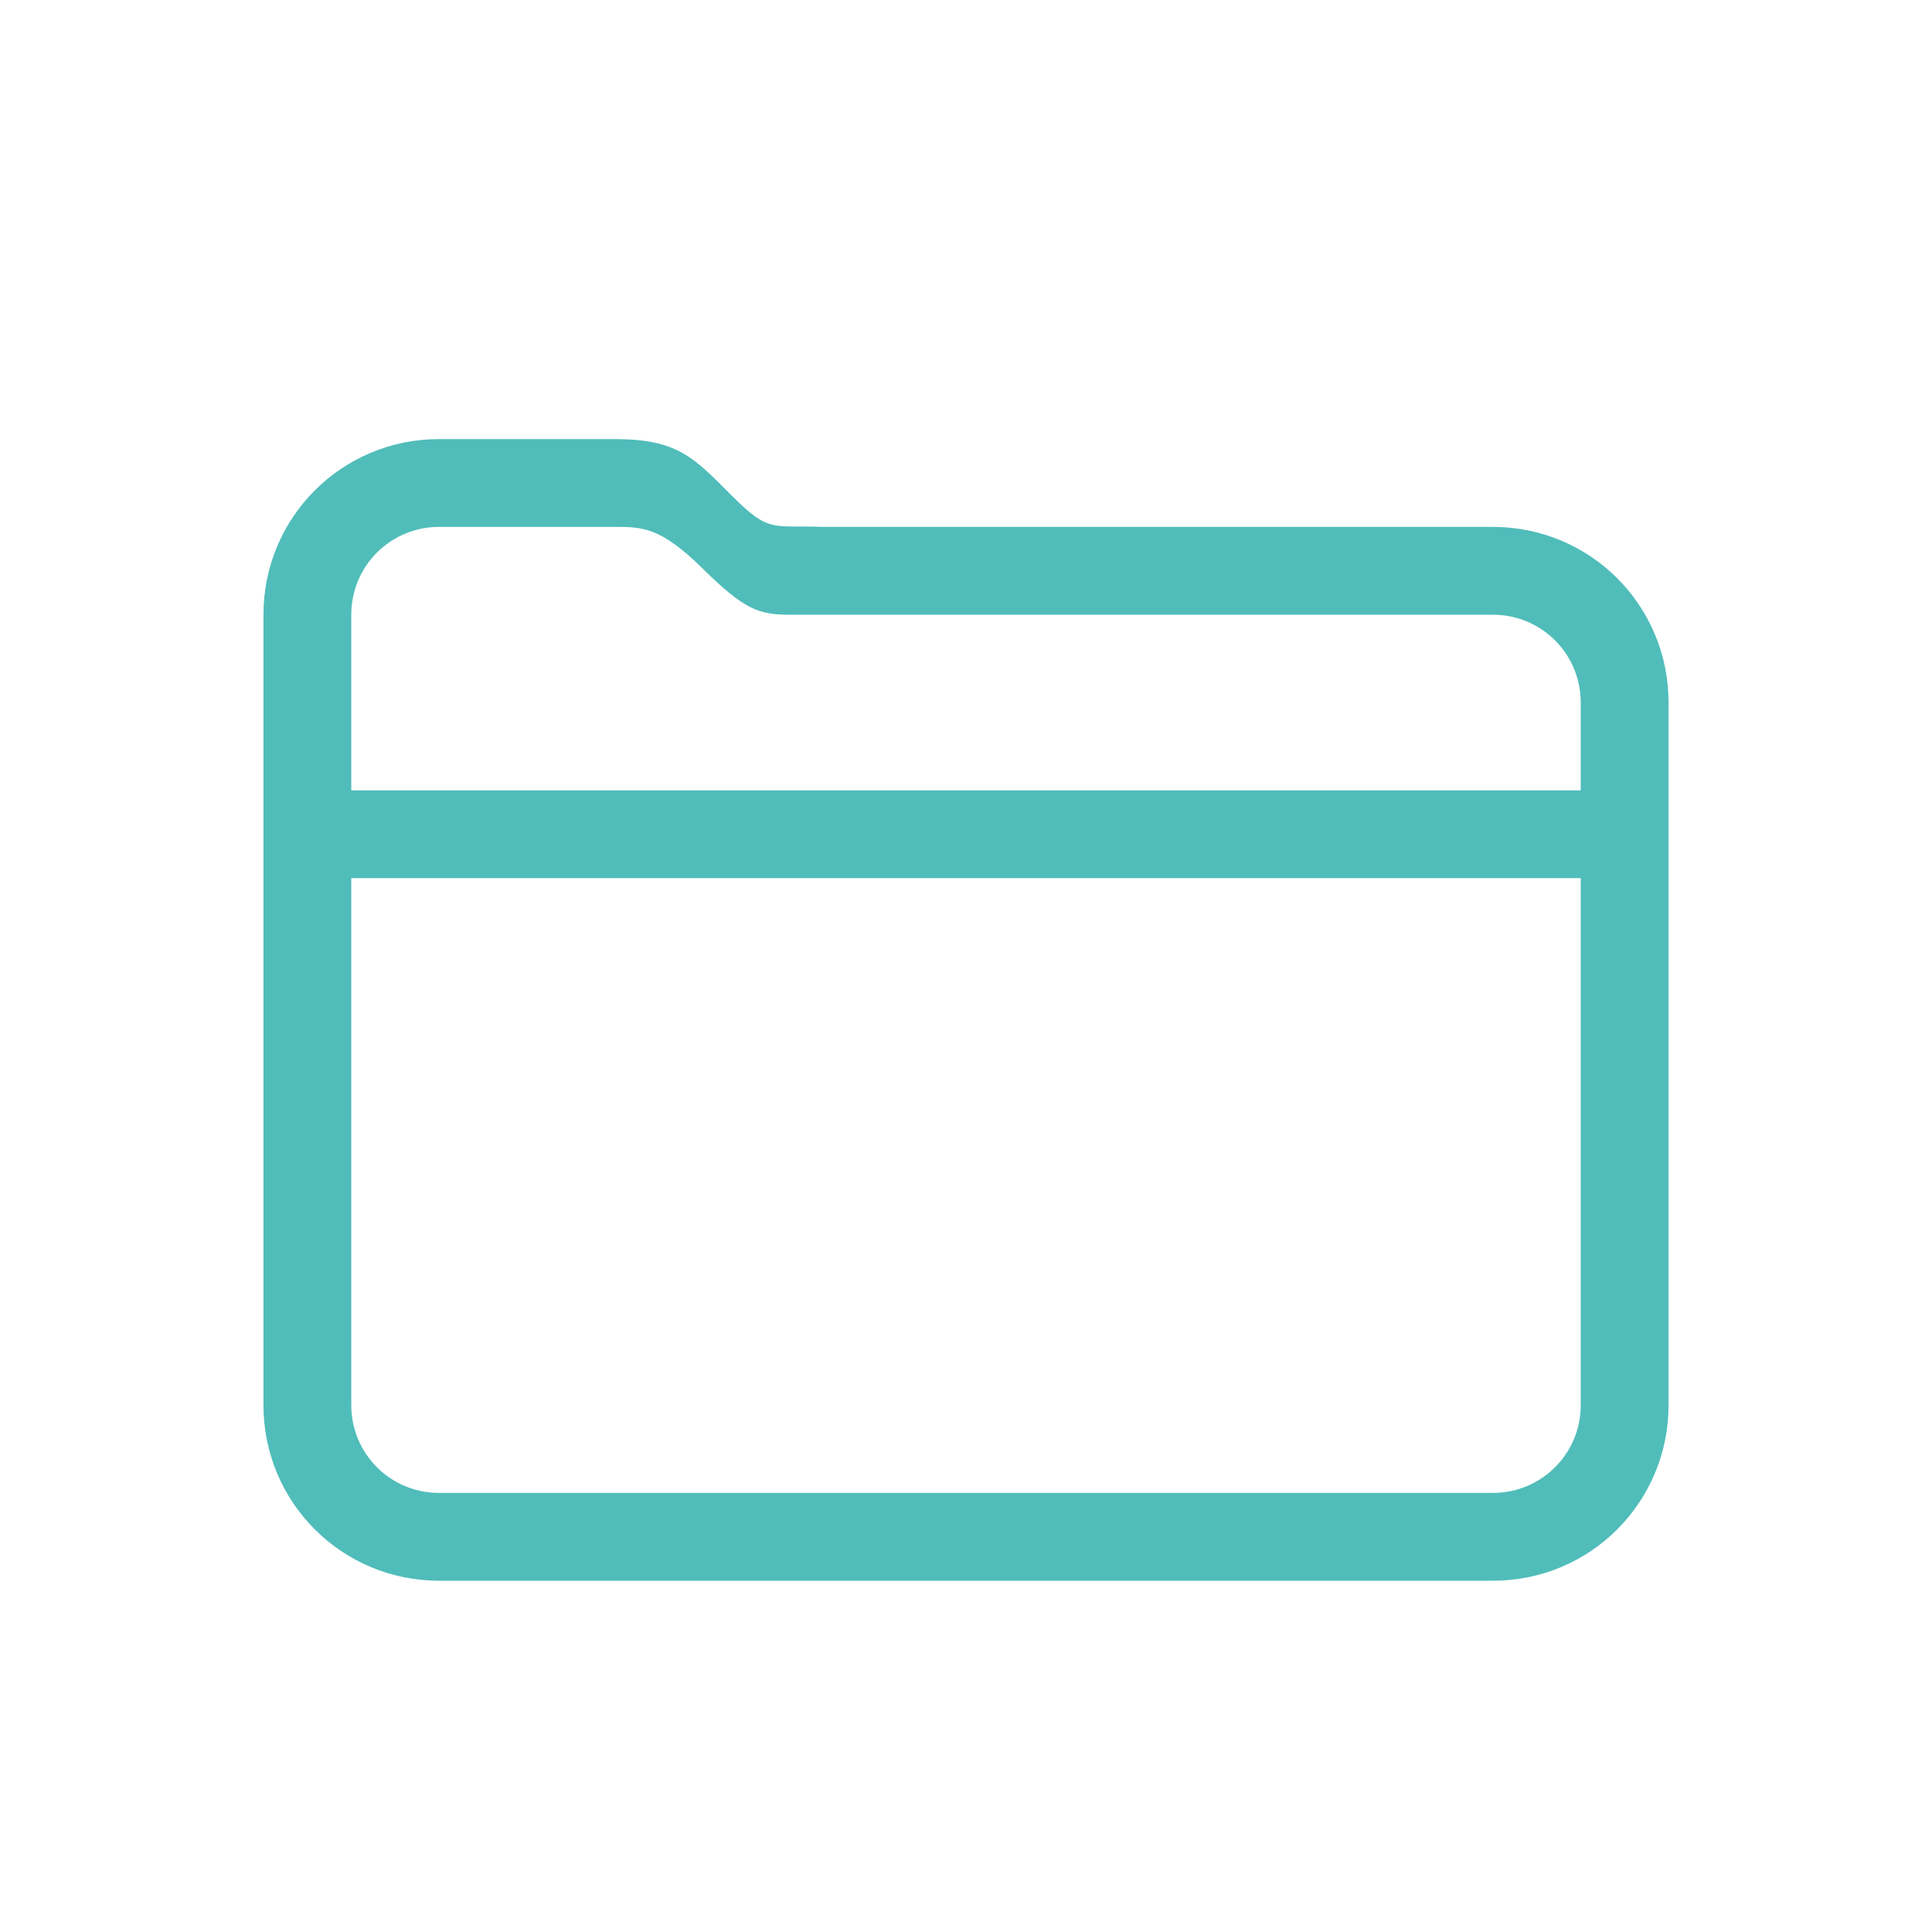
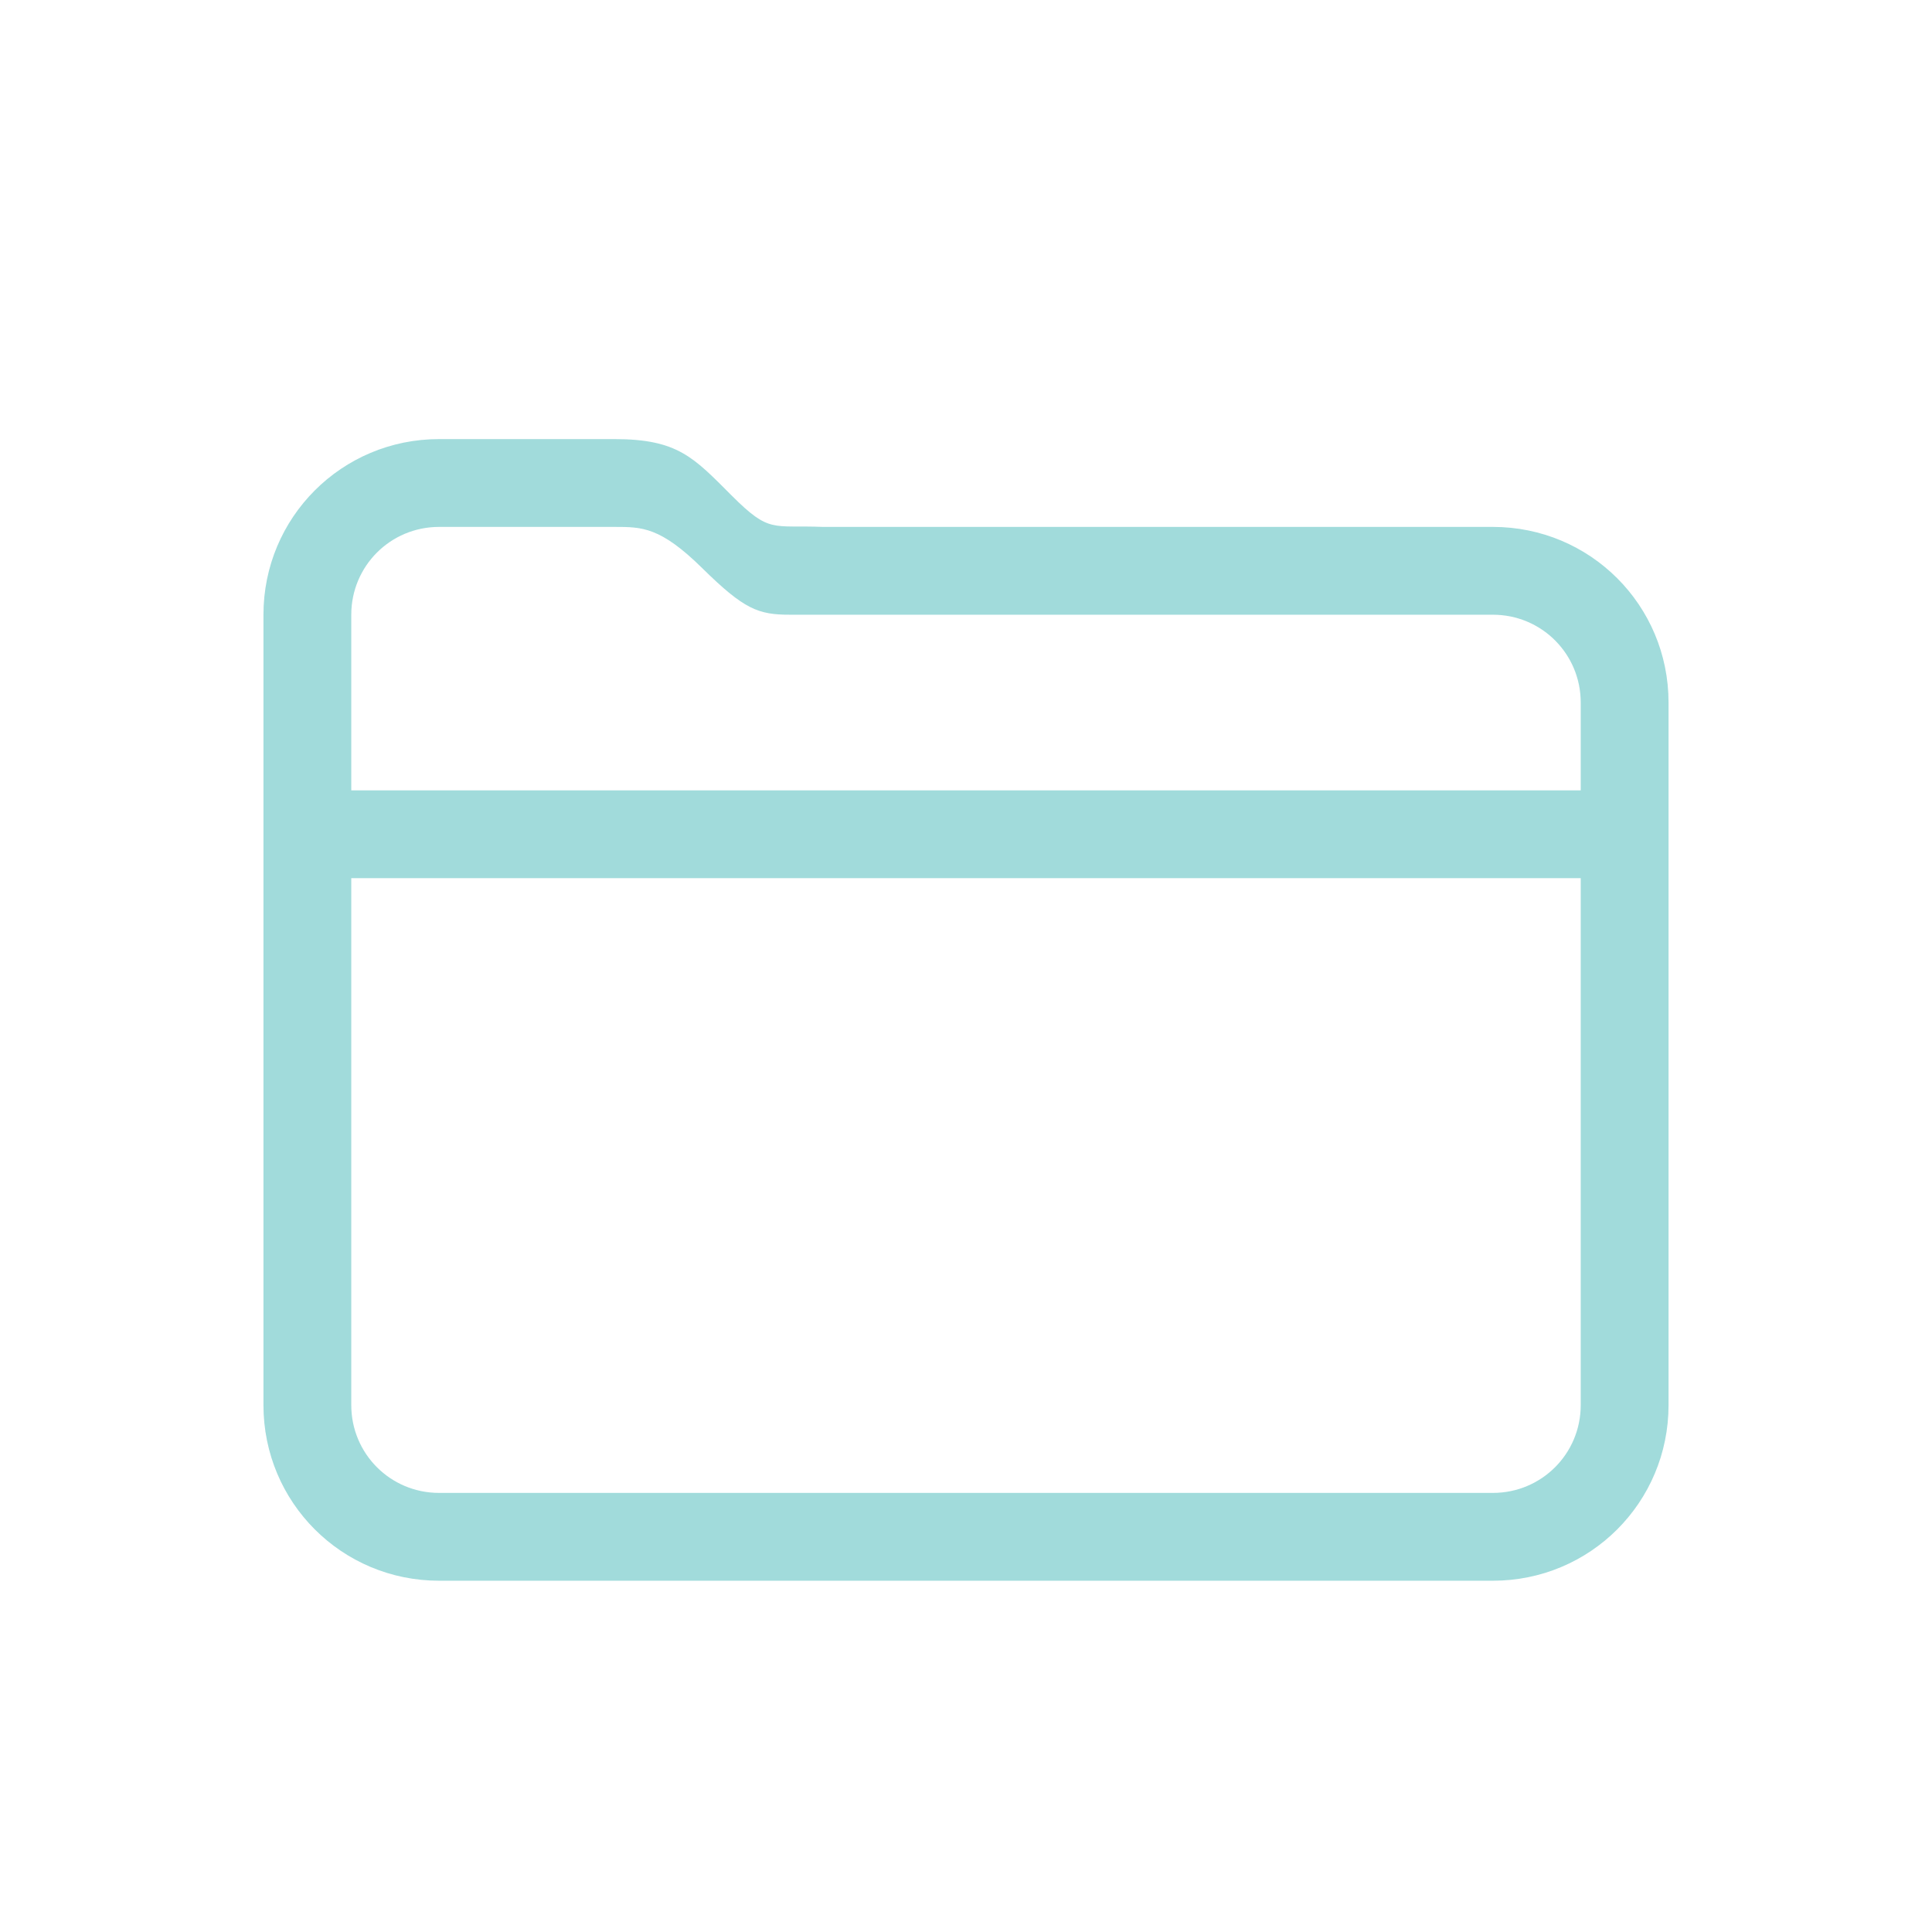
<svg xmlns="http://www.w3.org/2000/svg" width="22" height="22" version="1.1">
  <defs>
    <style id="current-color-scheme" type="text/css">
   .ColorScheme-Text { color:#d8dee9; } .ColorScheme-Highlight { color:#88c0d0; } .ColorScheme-NeutralText { color:#d08770; } .ColorScheme-PositiveText { color:#a3be8c; } .ColorScheme-NegativeText { color:#bf616a; }
  </style>
  </defs>
-   <path class="ColorScheme-Text" d="m5 5c-1.108 0-2 0.892-2 2v9c0 1.108 0.892 2 2 2h12c1.108 0 2-0.892 2-2v-8c0-1.108-0.892-2-2-2h-7.629c-0.58-0.023-0.605 0.077-1.039-0.357-0.434-0.434-0.613-0.642-1.332-0.643zm0 1h2c0.311-1.7e-6 0.52 1.383e-4 0.998 0.471 0.479 0.472 0.639 0.529 1 0.529h8.002c0.554 0 1 0.446 1 1v1h-14v-2c0-0.554 0.446-1 1-1zm-1 4h14v6c0 0.554-0.446 1-1 1h-12c-0.554 0-1-0.446-1-1z" fill="#08a19d" fill-opacity=".706" />
+   <path class="ColorScheme-Text" d="m5 5c-1.108 0-2 0.892-2 2v9c0 1.108 0.892 2 2 2h12c1.108 0 2-0.892 2-2v-8c0-1.108-0.892-2-2-2h-7.629c-0.58-0.023-0.605 0.077-1.039-0.357-0.434-0.434-0.613-0.642-1.332-0.643zm0 1h2c0.311-1.7e-6 0.52 1.383e-4 0.998 0.471 0.479 0.472 0.639 0.529 1 0.529h8.002c0.554 0 1 0.446 1 1v1h-14v-2c0-0.554 0.446-1 1-1zm-1 4h14v6c0 0.554-0.446 1-1 1h-12c-0.554 0-1-0.446-1-1z" fill="#7ACCCD" fill-opacity=".704" />
</svg>
